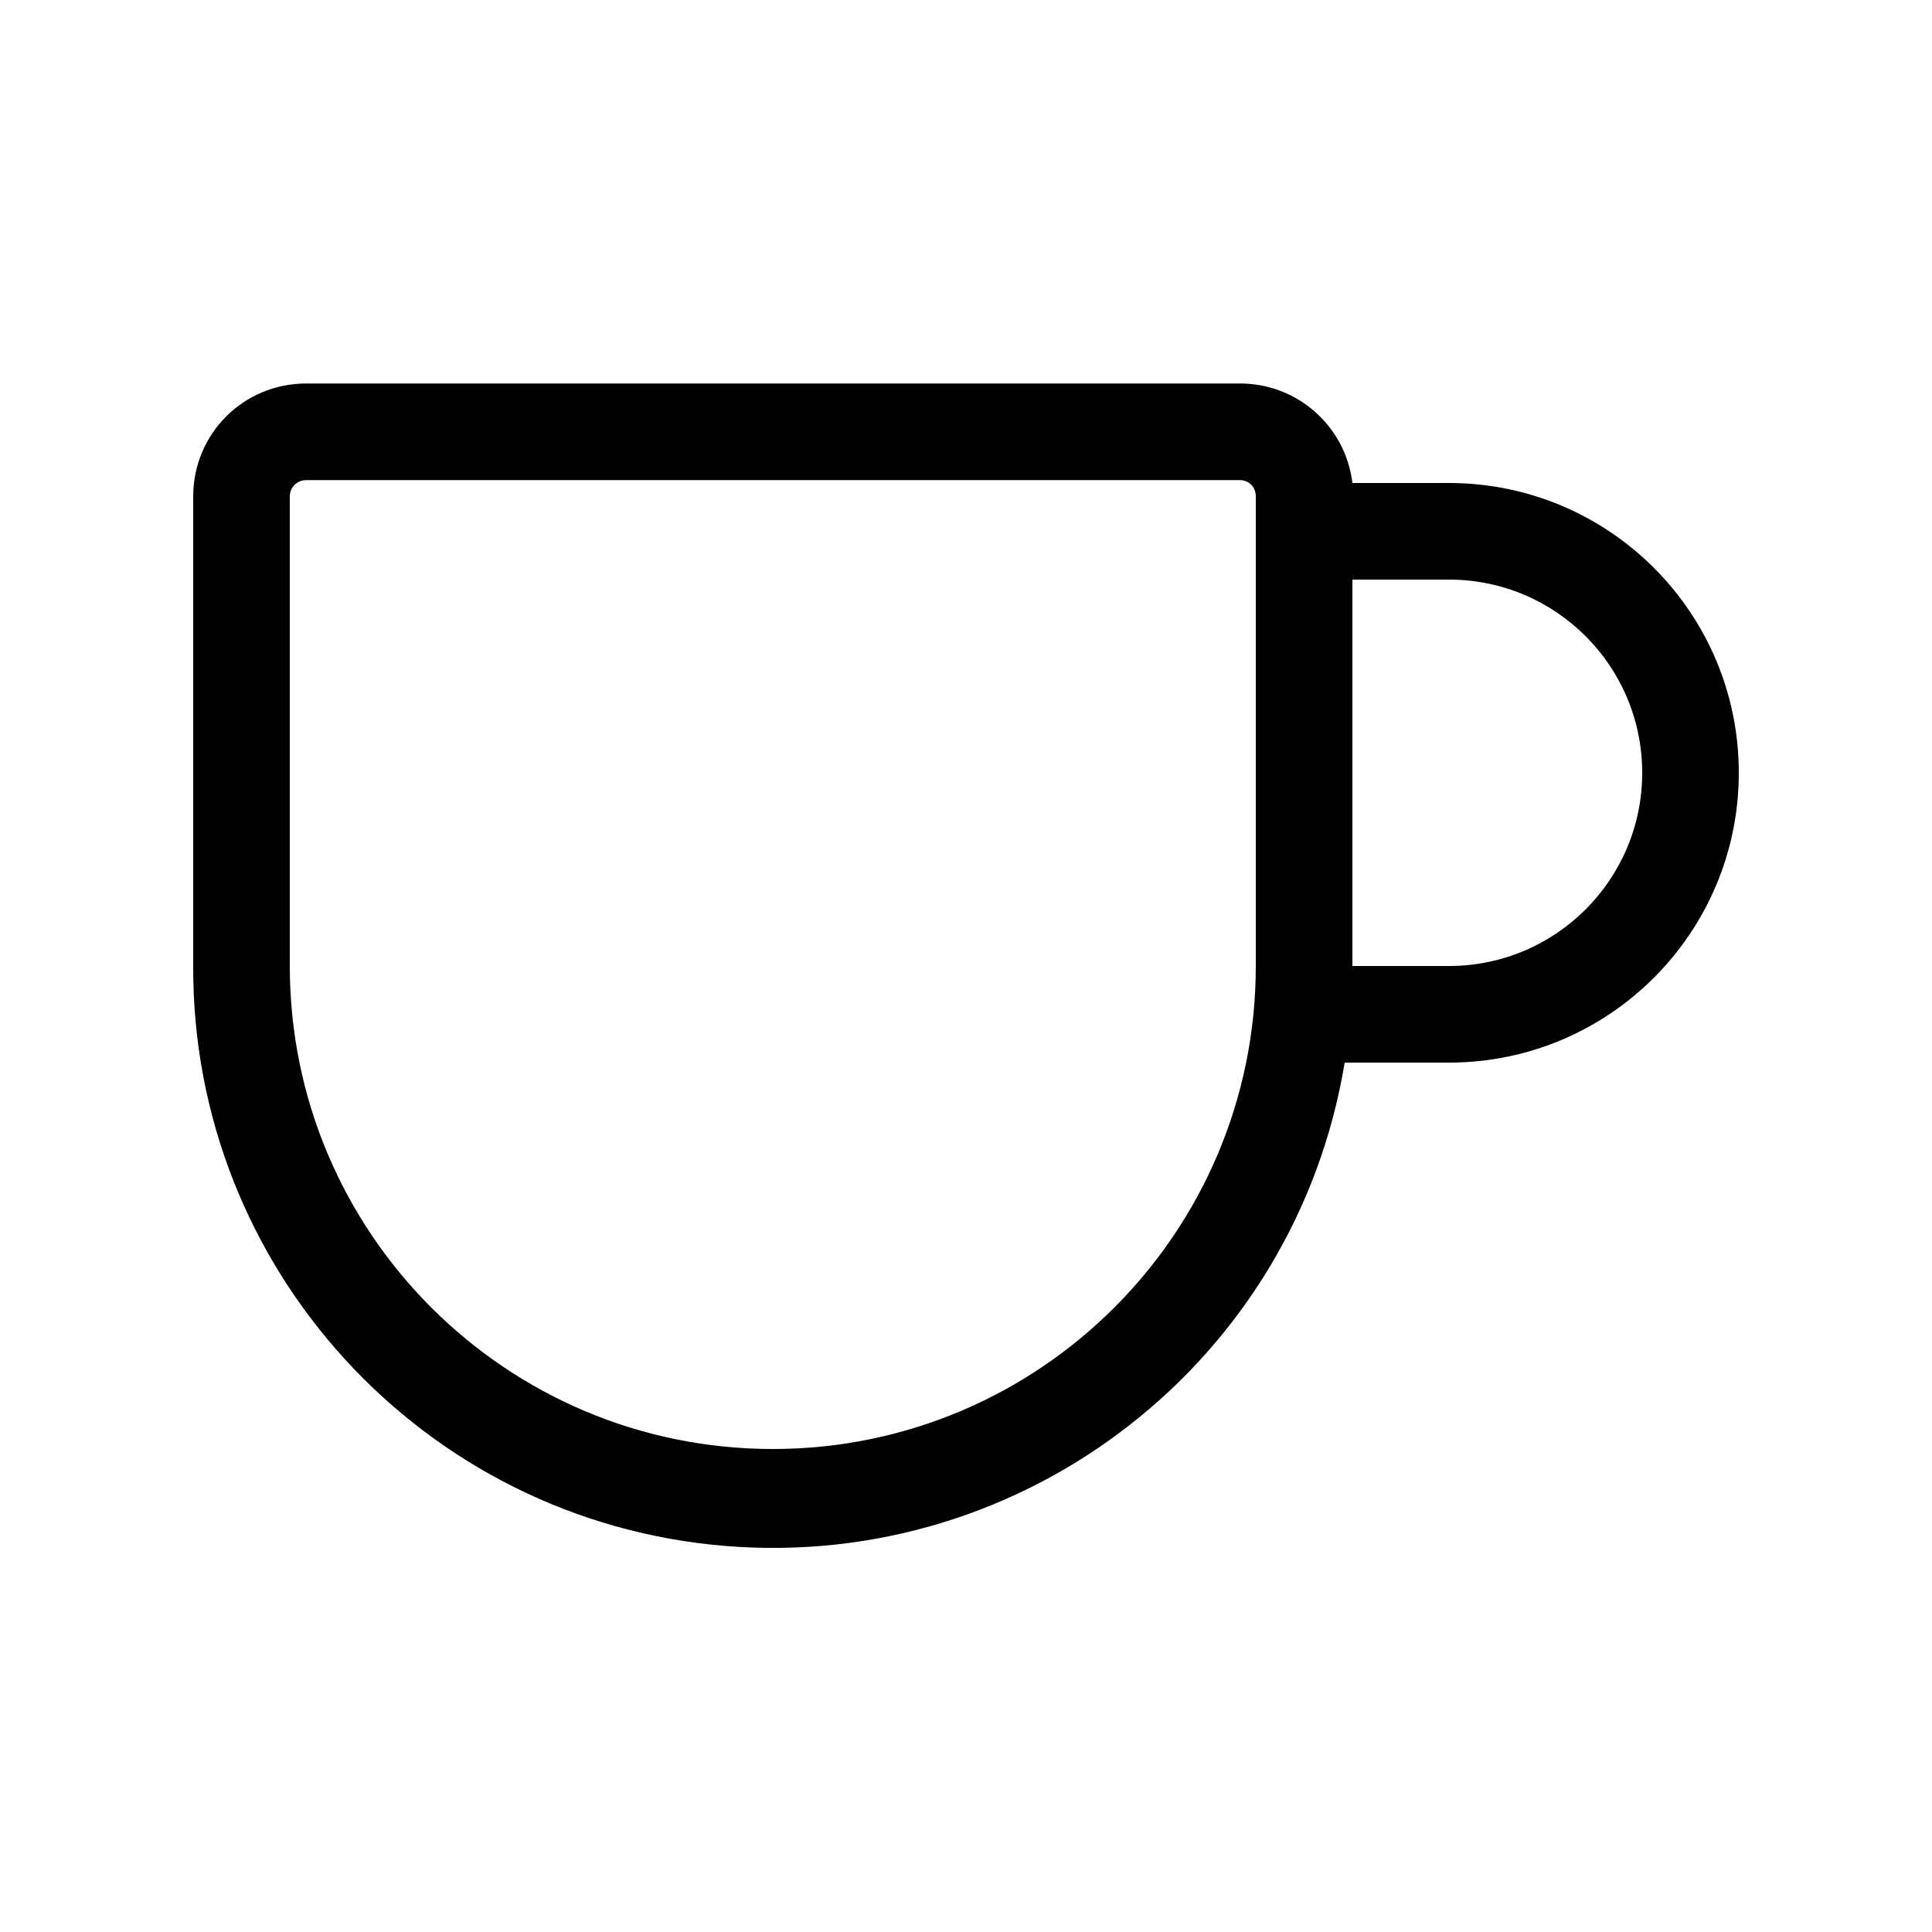
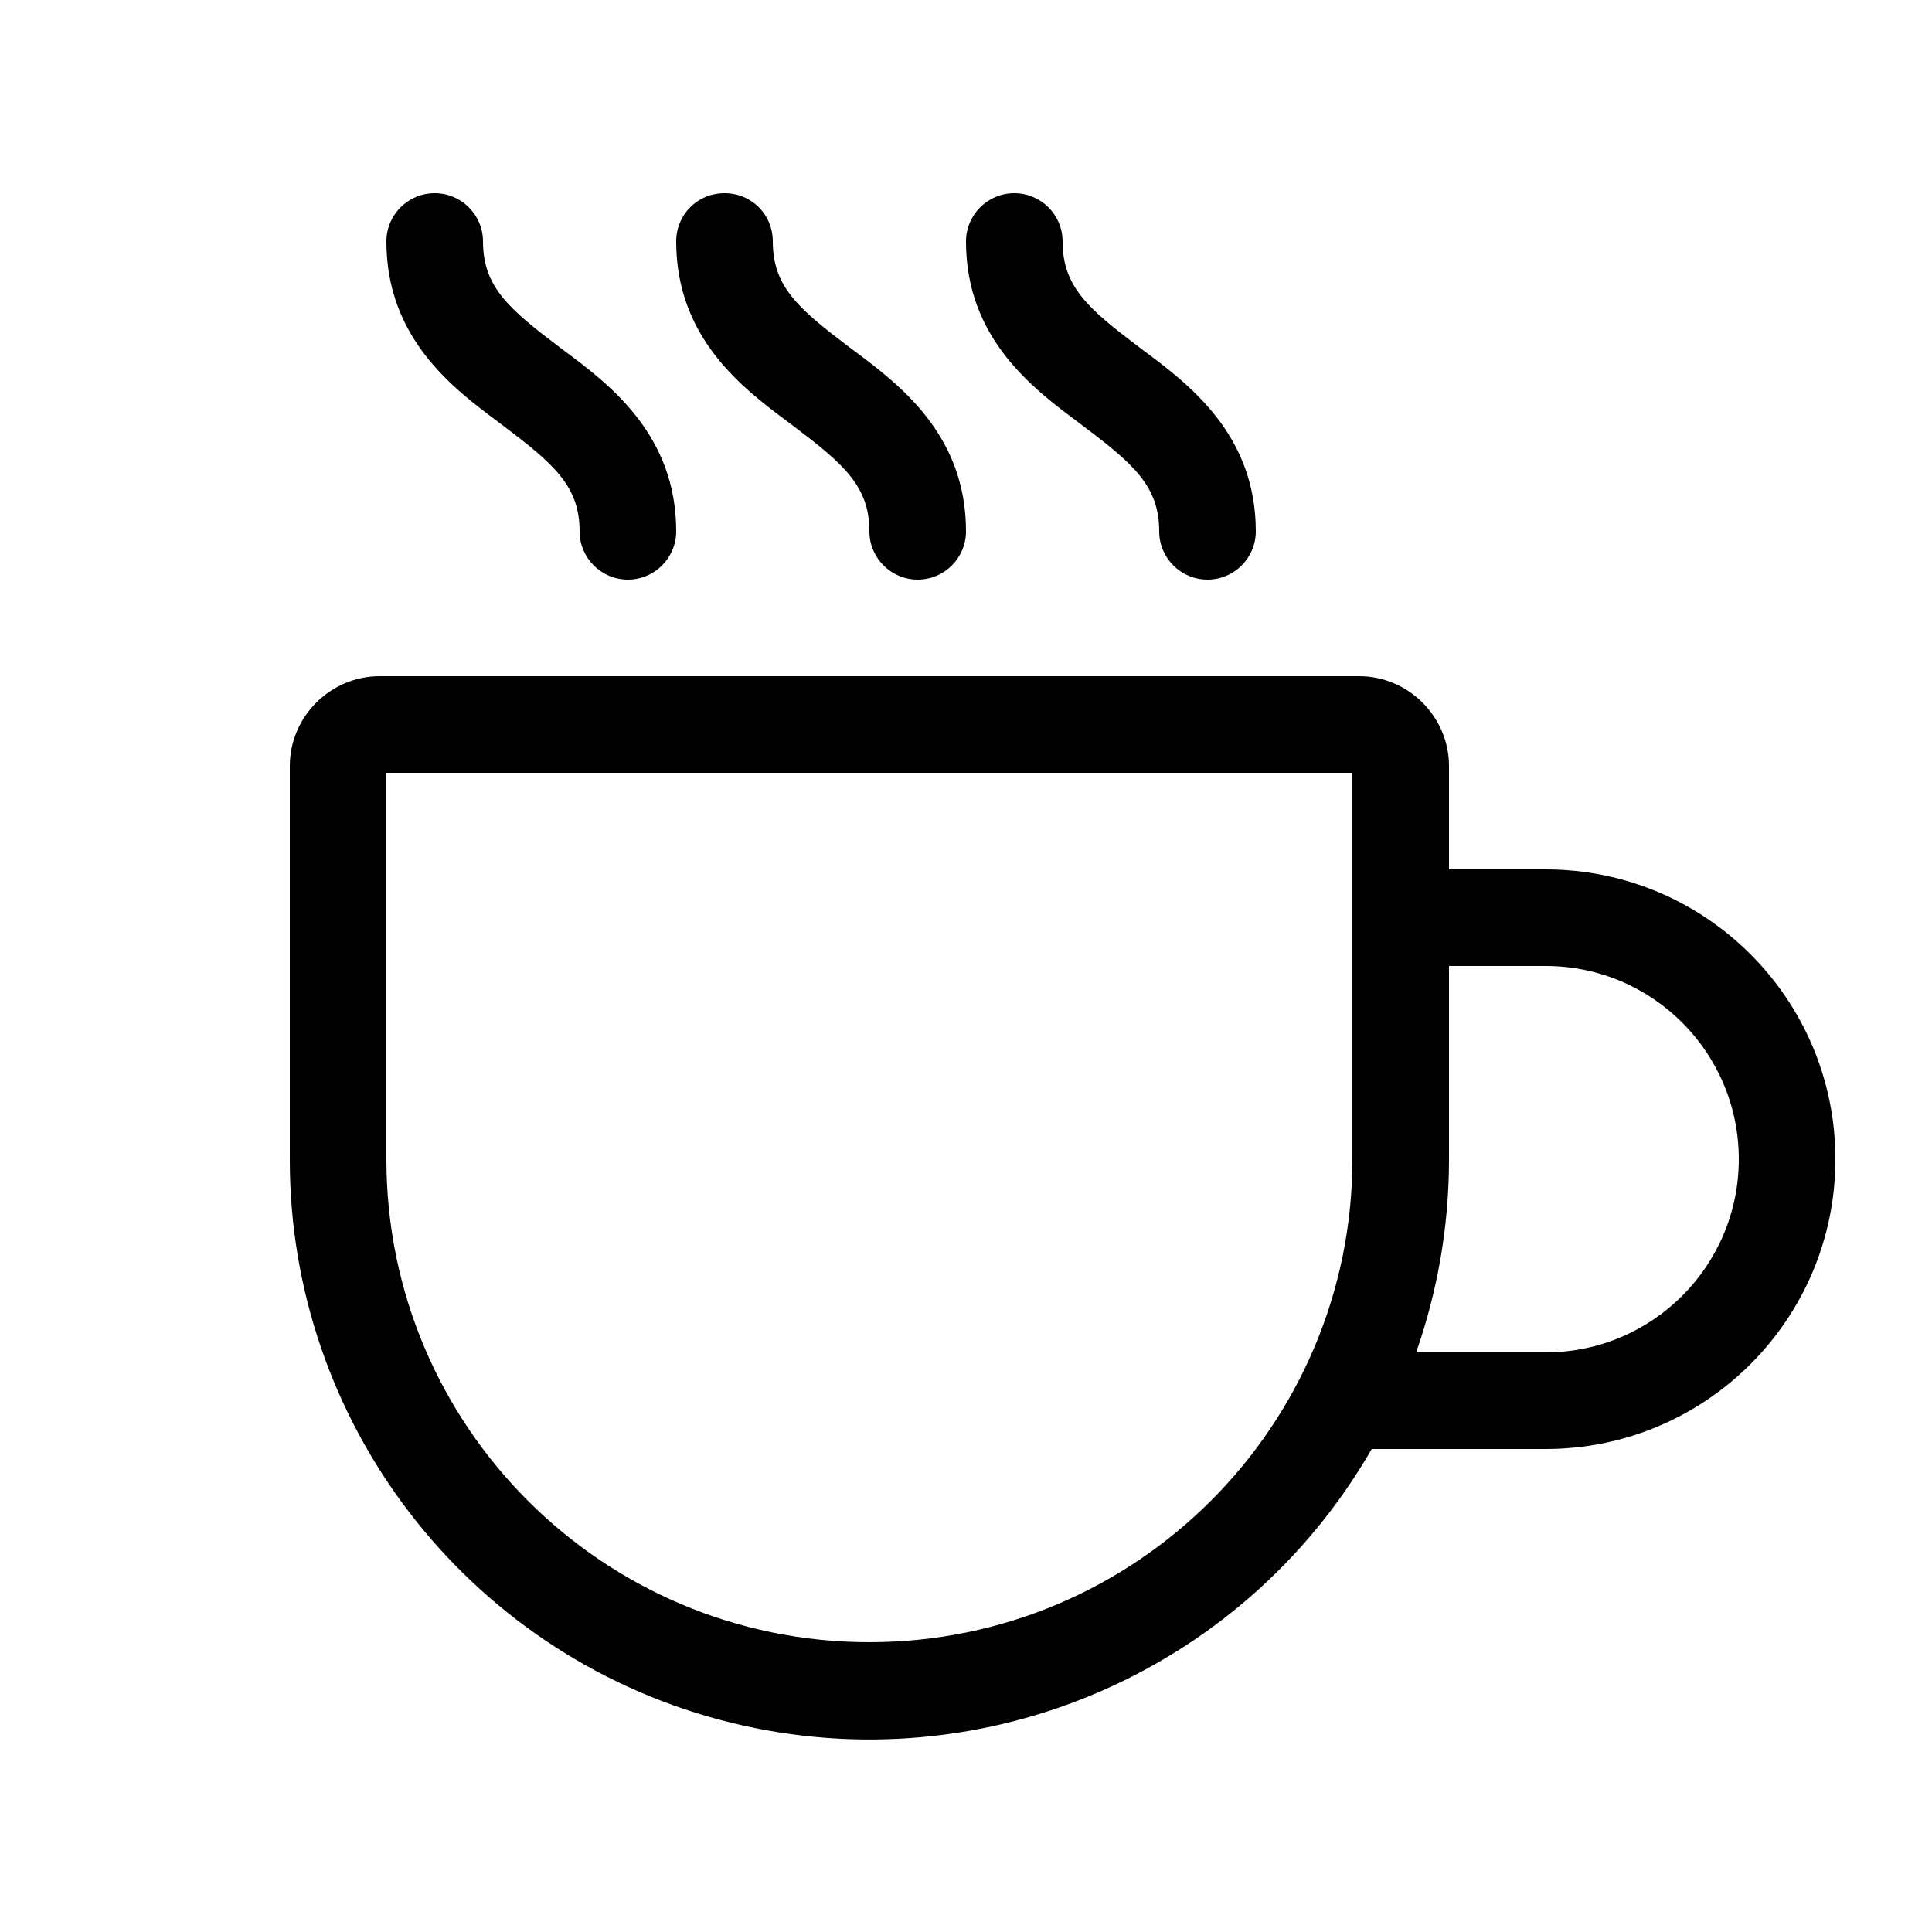
<svg xmlns="http://www.w3.org/2000/svg" width="20" height="20" viewBox="0 0 20 20">
-   <path d="M3.17 3.97C2.52 3.97 2 4.49 2 5.14V10a6 6 0 0011.92 1H15a3 3 0 100-6h-1a1.17 1.17 0 00-1.17-1.03H3.17zM3 5.14c0-.1.08-.17.17-.17h9.66c.1 0 .17.07.17.17V10a5 5 0 01-10 0V5.14zM14 6h1a2 2 0 110 4h-1V6z" />
+   <path d="M5 2.5a.5.5 0 00-1 0c0 1 .69 1.52 1.16 1.87l.04.03c.53.4.8.63.8 1.1a.5.5 0 001 0c0-1-.69-1.52-1.16-1.87L5.8 3.6c-.53-.4-.8-.63-.8-1.1zm10 5.43V9h1a3 3 0 110 6h-1.8A6 6 0 013 12V7.93c0-.51.42-.93.93-.93h10.14c.51 0 .93.42.93.93zM4 8v4a5 5 0 0010 0V8H4zm11 4c0 .7-.12 1.37-.34 2H16a2 2 0 100-4h-1v2zM7.5 2c.28 0 .5.22.5.5 0 .47.27.7.8 1.1l.04.03C9.31 3.98 10 4.5 10 5.5a.5.5 0 01-1 0c0-.47-.27-.7-.8-1.1l-.04-.03C7.69 4.02 7 3.5 7 2.5c0-.28.22-.5.5-.5zm3.5.5a.5.5 0 00-1 0c0 1 .69 1.52 1.16 1.87l.04.03c.53.4.8.63.8 1.1a.5.5 0 001 0c0-1-.69-1.52-1.16-1.87l-.04-.03c-.53-.4-.8-.63-.8-1.1z" />
</svg>
